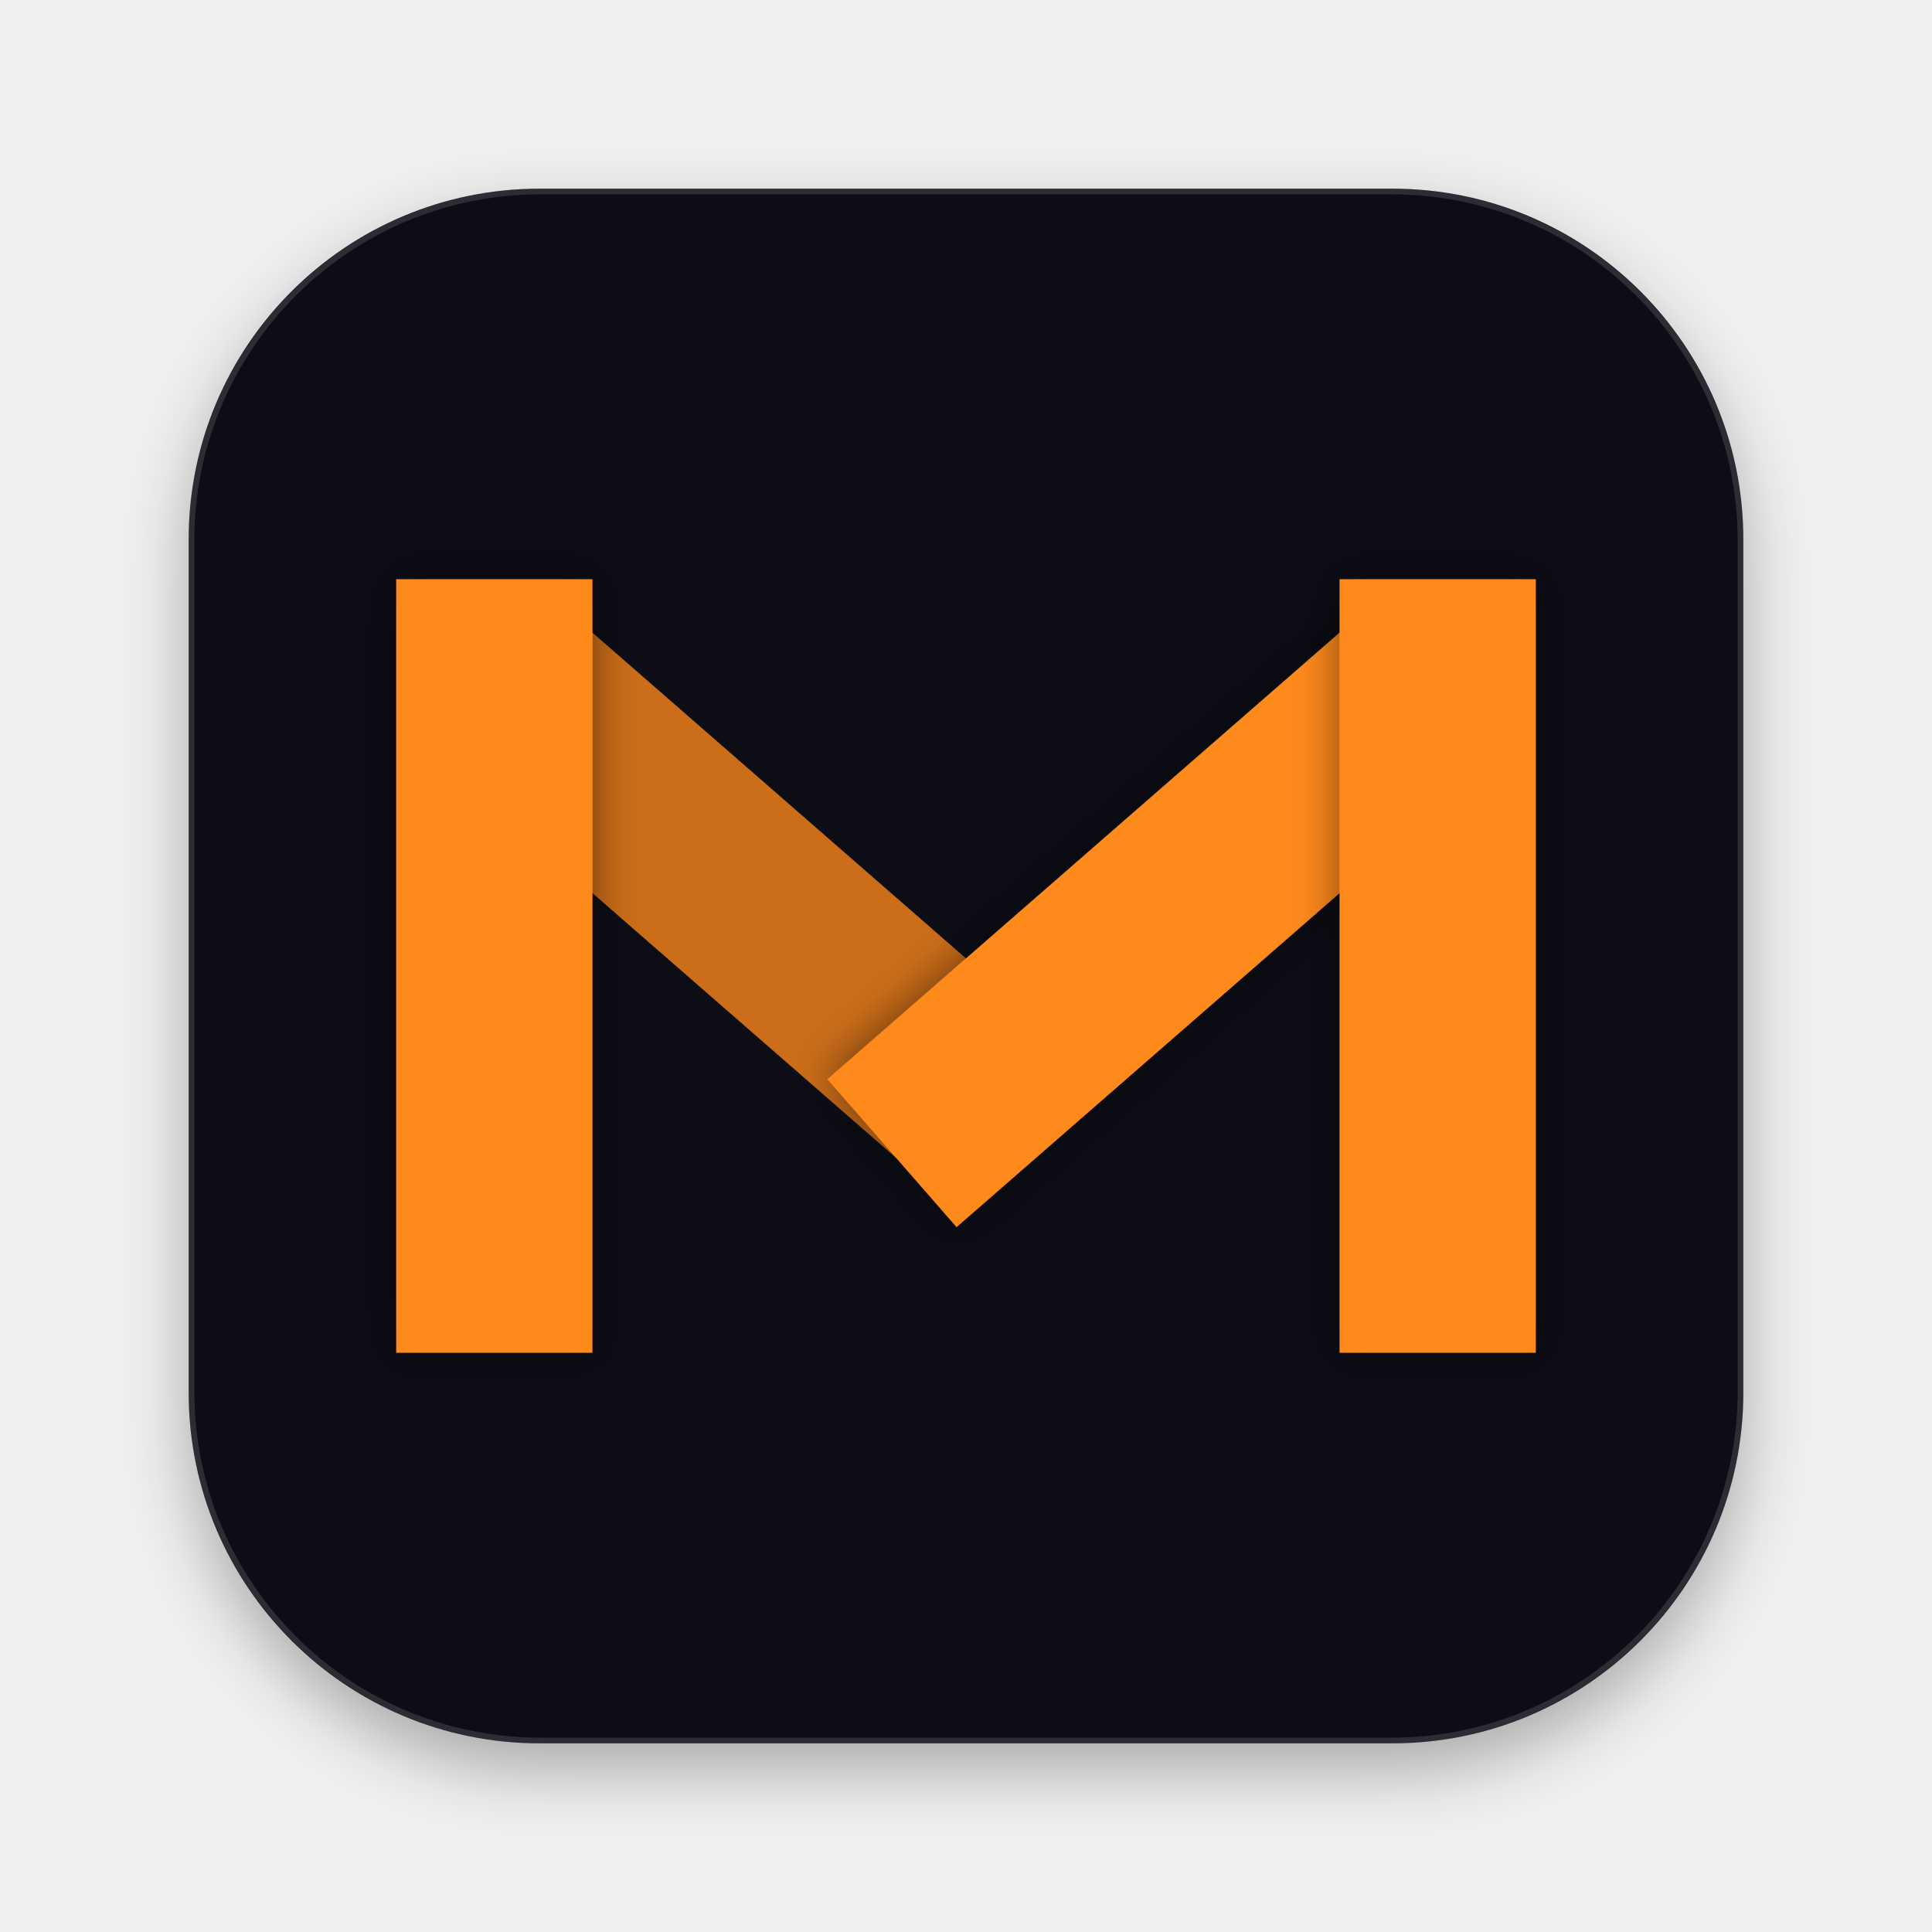
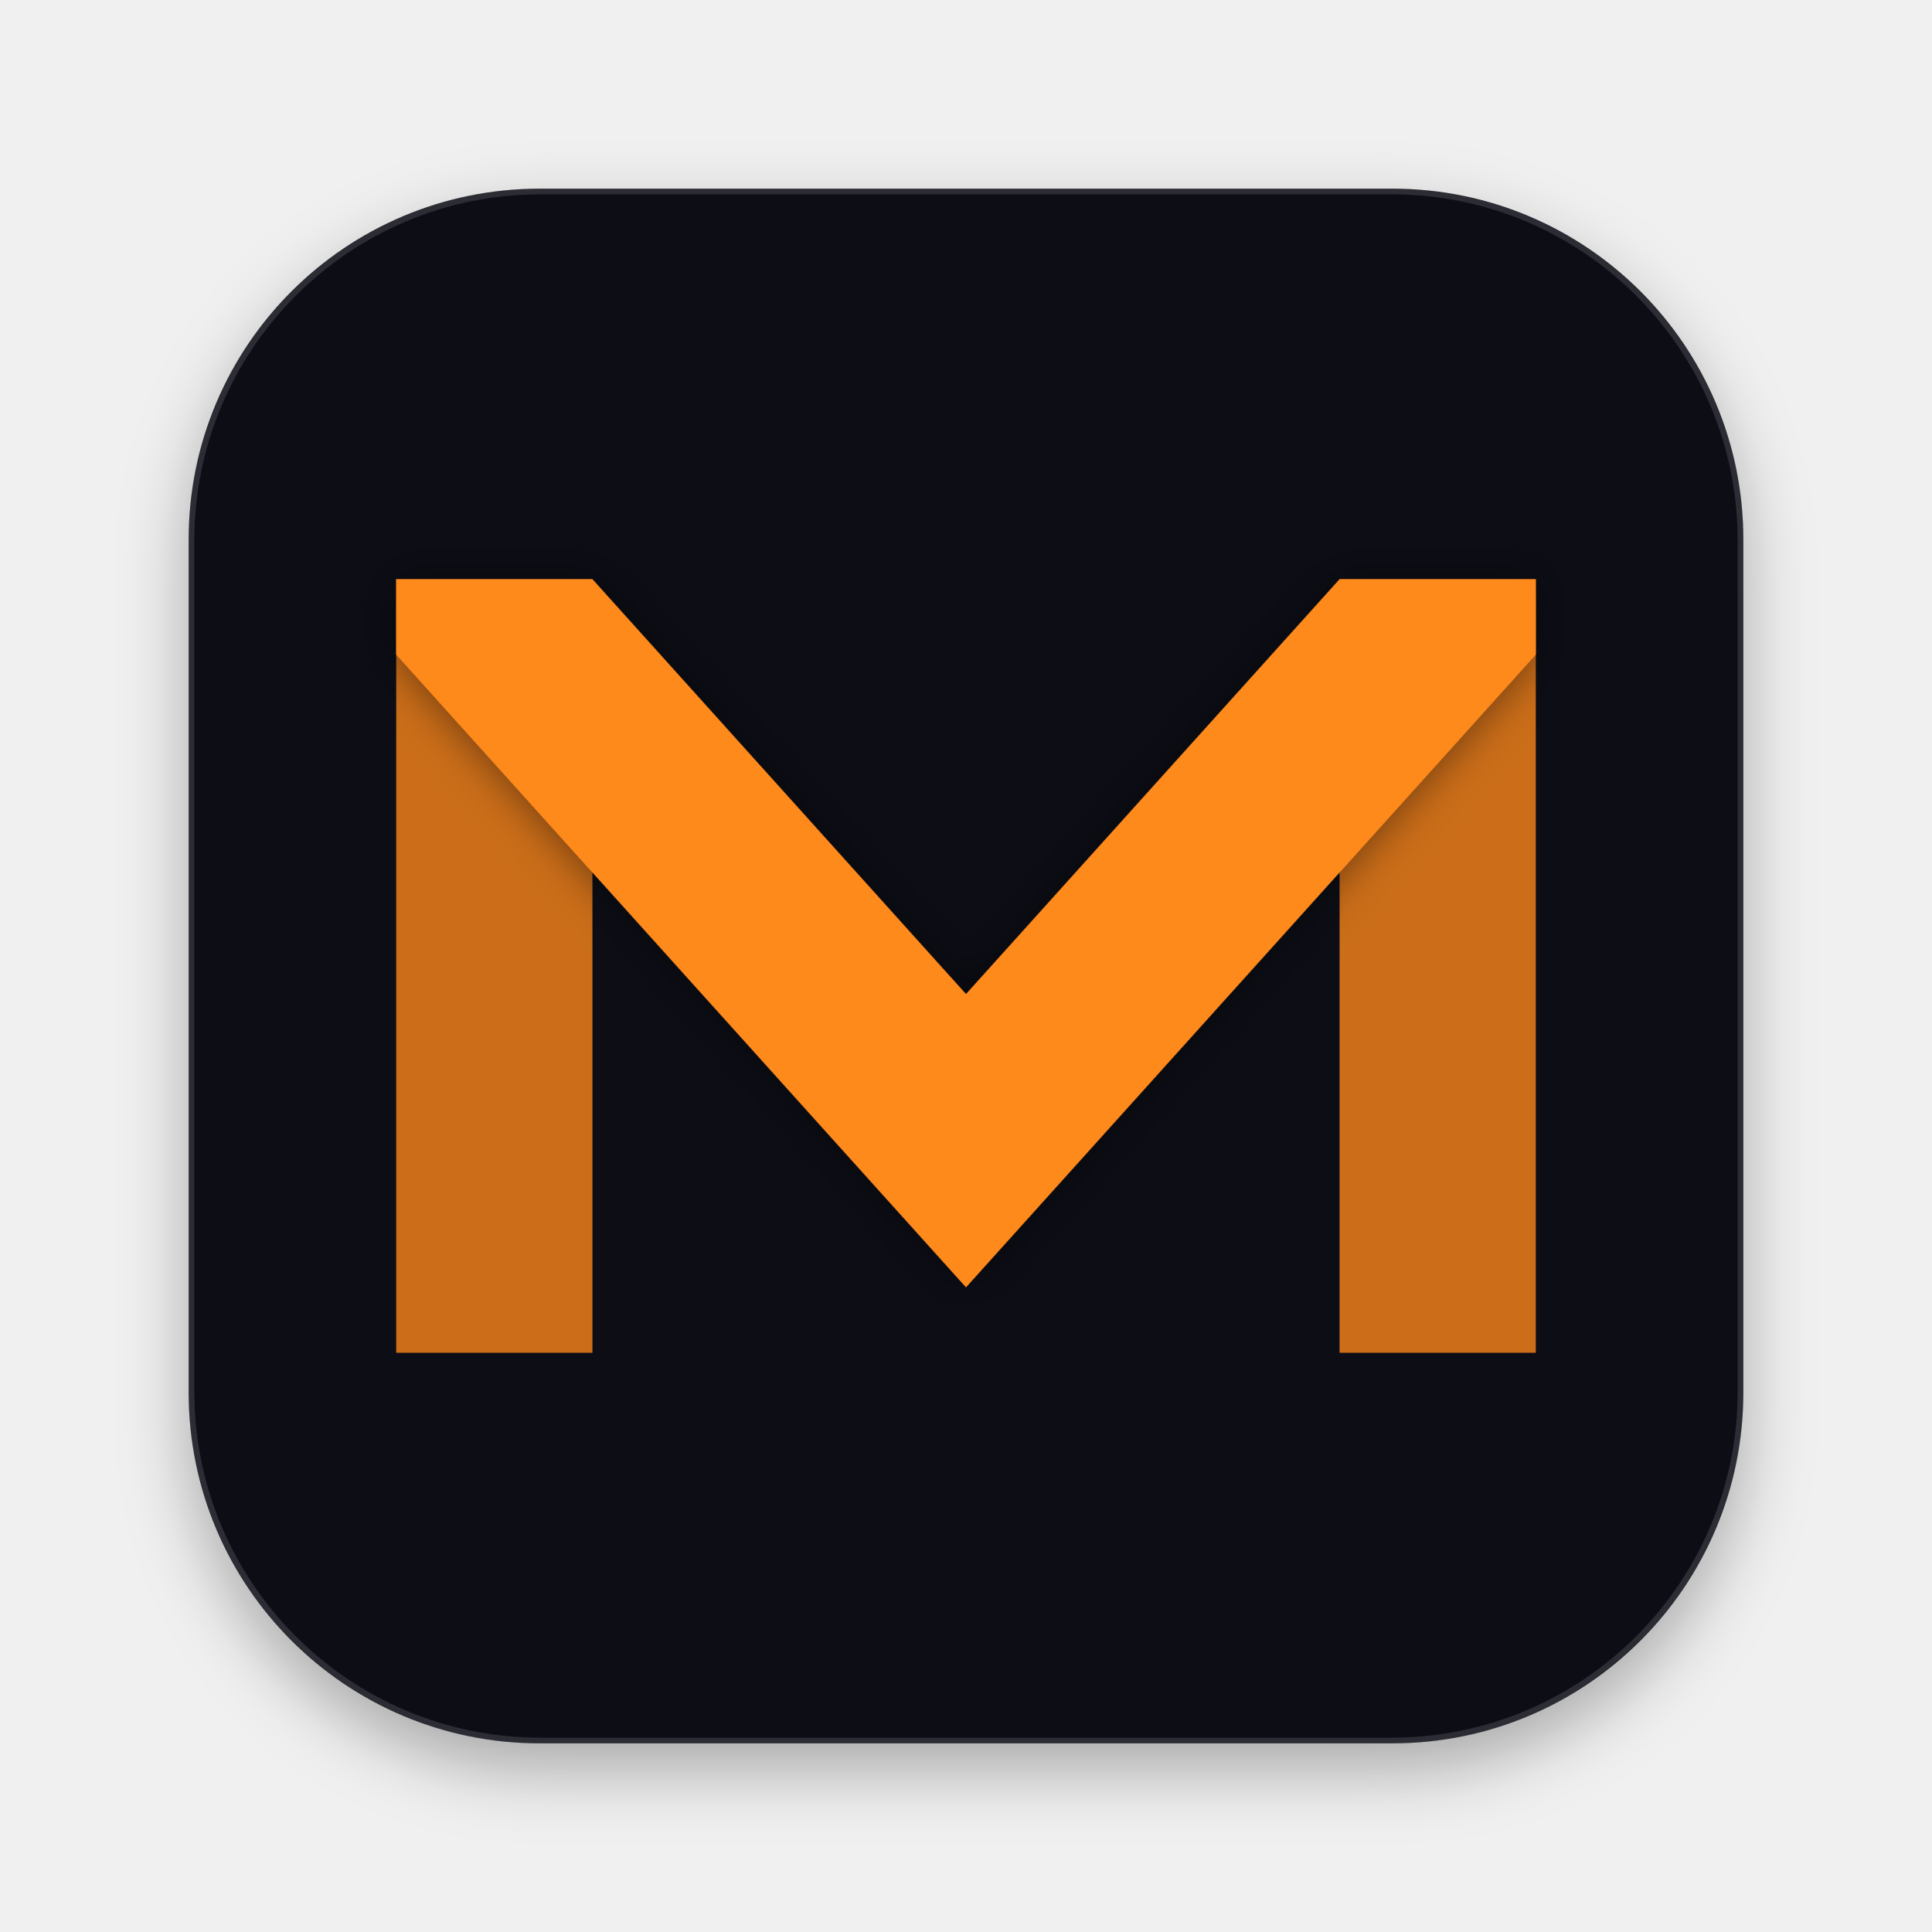
<svg xmlns="http://www.w3.org/2000/svg" width="1024" height="1024" viewBox="0 0 1024 1024">
  <defs>
    <filter id="shadow" x="-20%" y="-20%" width="140%" height="150%">
      <feDropShadow dx="0" dy="14" stdDeviation="18" flood-color="#000" flood-opacity="0.30" />
    </filter>
    <filter id="fold" x="-30%" y="-30%" width="160%" height="160%">
      <feDropShadow dx="0" dy="0" stdDeviation="12" flood-color="#000" flood-opacity="0.5" />
    </filter>
  </defs>
  <rect x="100" y="100" width="824" height="824" rx="186" fill="#0d0f14" filter="url(#shadow)" />
  <rect x="101.5" y="101.5" width="821" height="821" rx="185" fill="none" stroke="#ffffff" stroke-opacity="0.13" stroke-width="3" />
-   <path d="M 227.8 398.2 L 477.8 616.2 L 546.2 537.8 L 296.2 319.8 Z" fill="#cc6e19" />
-   <path d="M 507.0 650.4 L 796.2 398.2 L 727.8 319.8 L 438.6 572.0 Z" fill="#ff8a1f" filter="url(#fold)" />
-   <path d="M 314.0 717.0 L 314.0 307.0 L 210.0 307.0 L 210.0 717.0 Z" fill="#ff8a1f" filter="url(#fold)" />
-   <path d="M 710.0 307.0 L 710.0 717.0 L 814.0 717.0 L 814.0 307.0 Z" fill="#ff8a1f" filter="url(#fold)" />
+   <path d="M 210.0 717.0 L 210.0 307.0 L 314.0 307.0 L 314.0 717.0 Z" fill="#cc6e19" />
+   <path d="M 710.0 717.0 L 710.0 307.0 L 814.0 307.0 L 814.0 717.0 Z" fill="#cc6e19" />
+   <path d="M 210.0 346.9 L 210.0 307.0 L 314.0 307.0 L 512.0 526.9 L 710.0 307.0 L 814.0 307.0 L 814.0 346.9 L 512.0 682.3 Z" fill="#ff8a1f" filter="url(#fold)" />
</svg>
